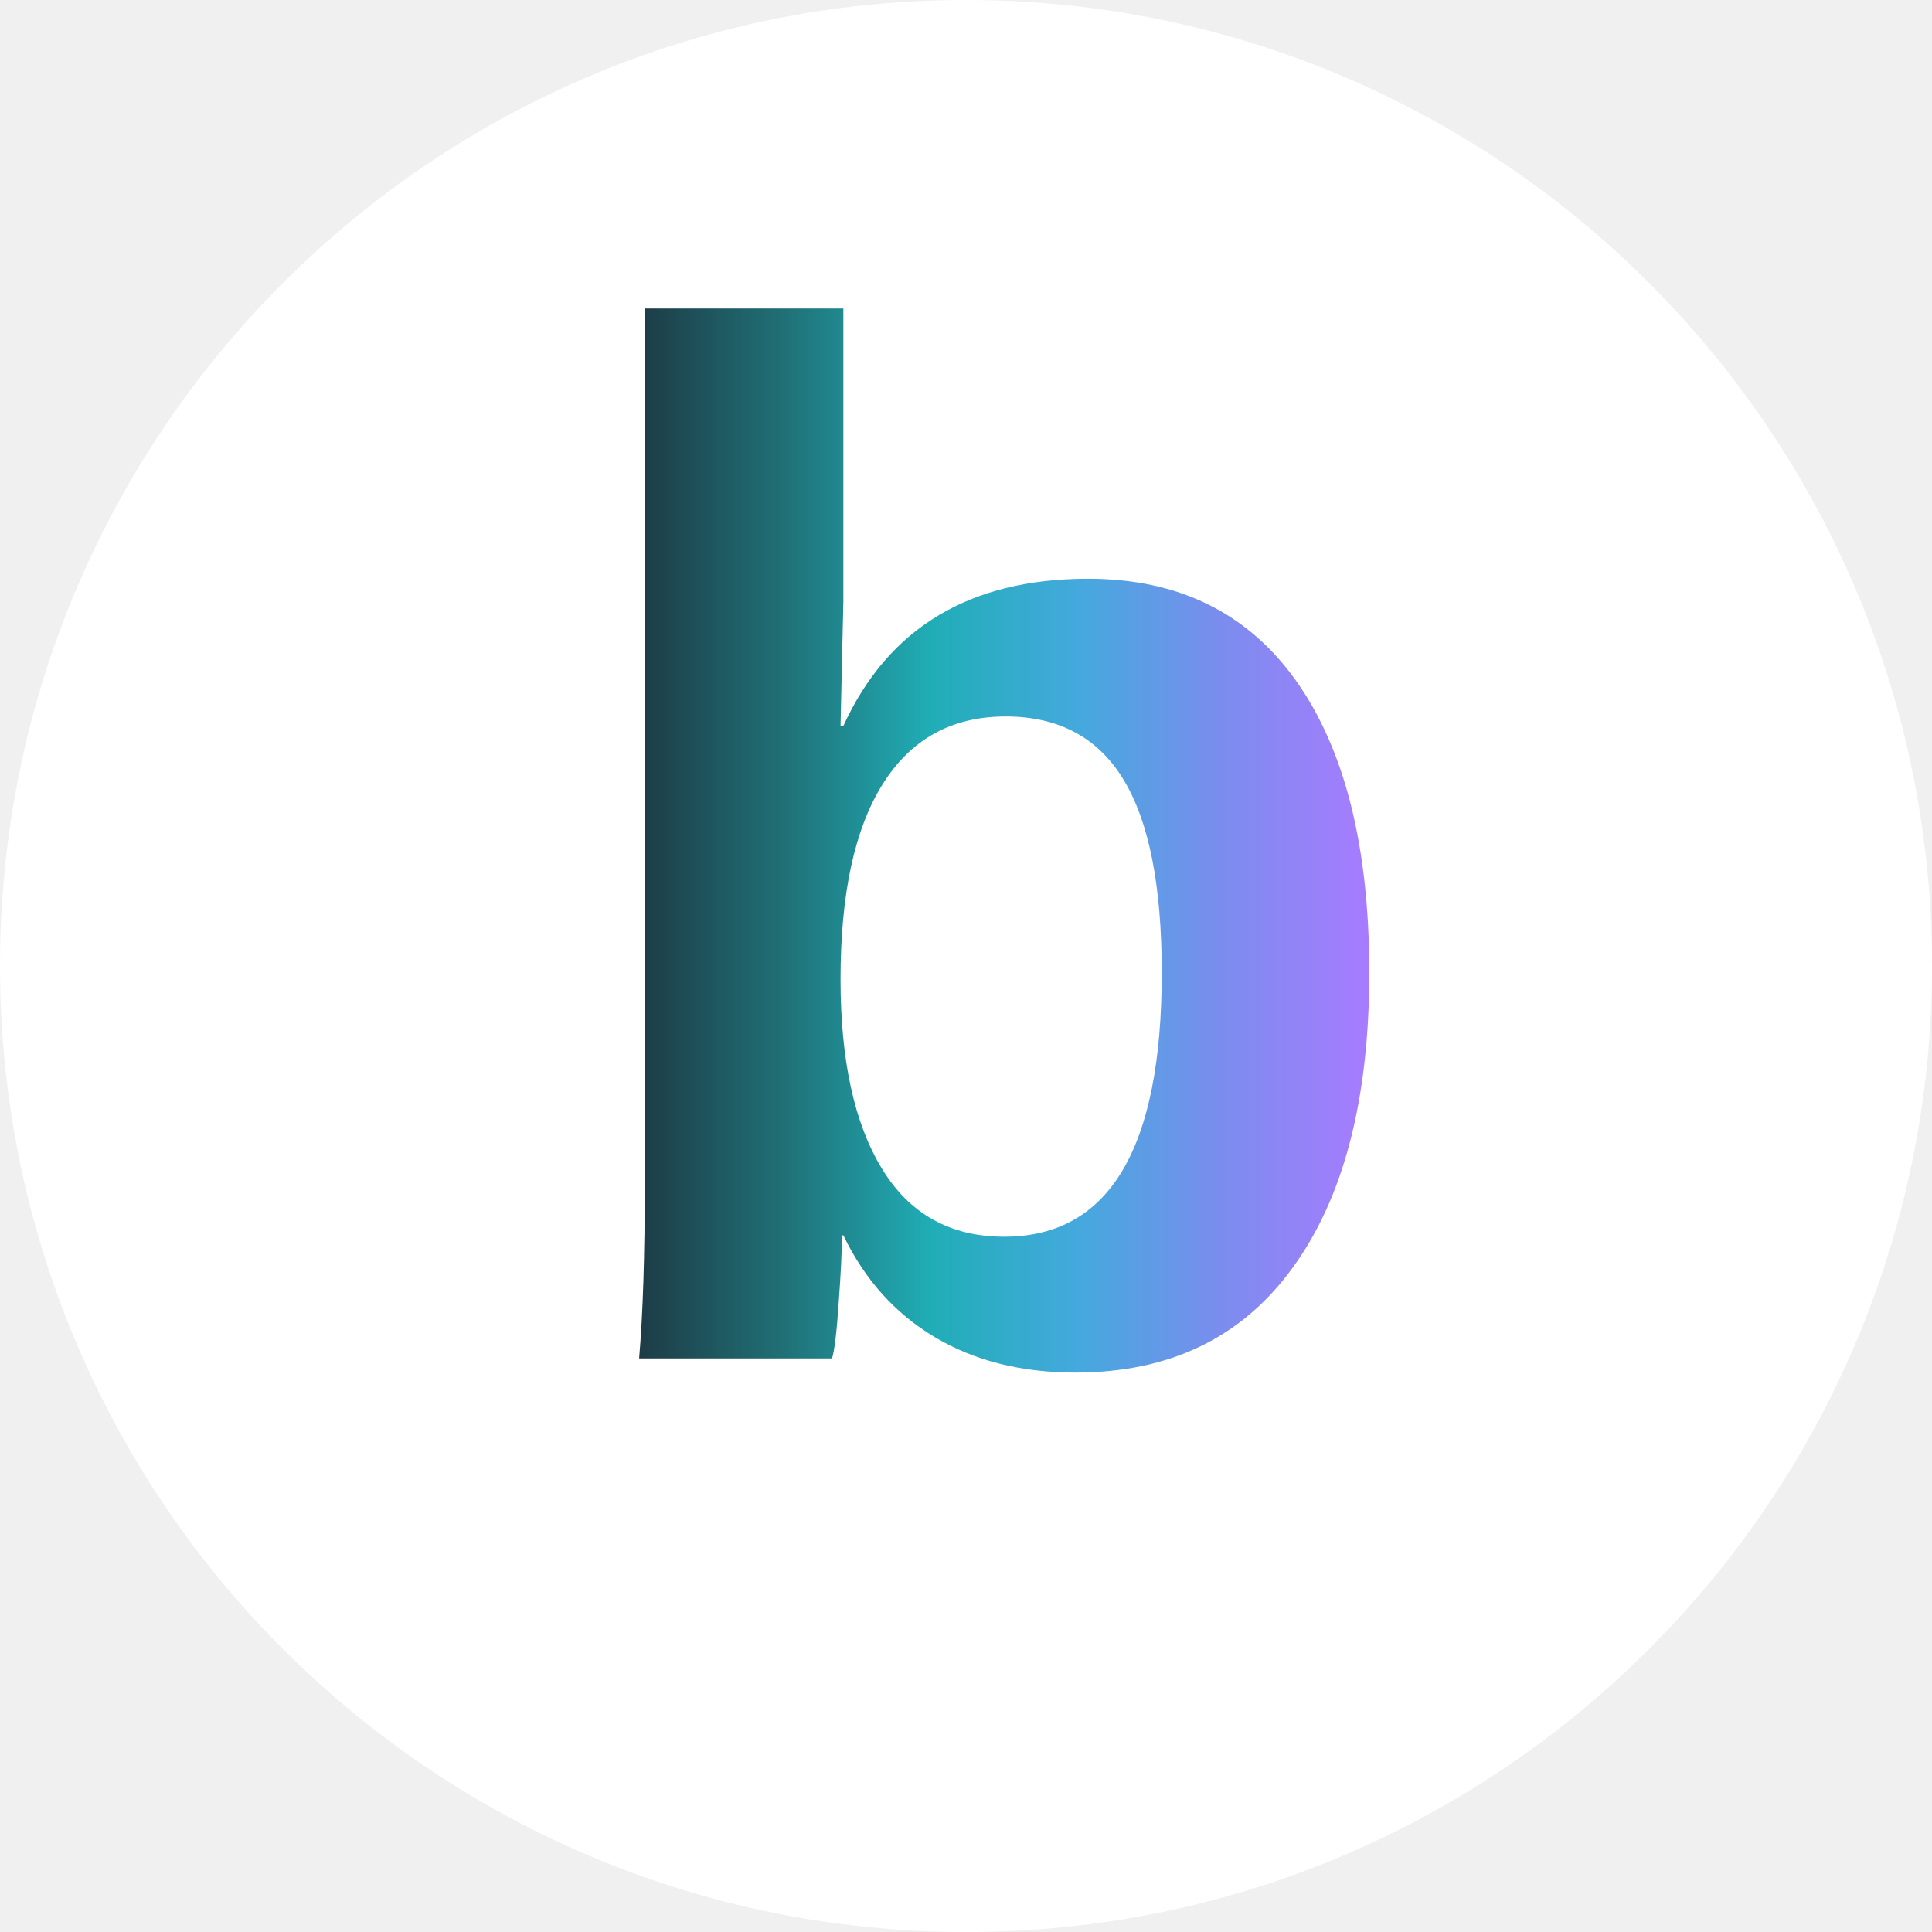
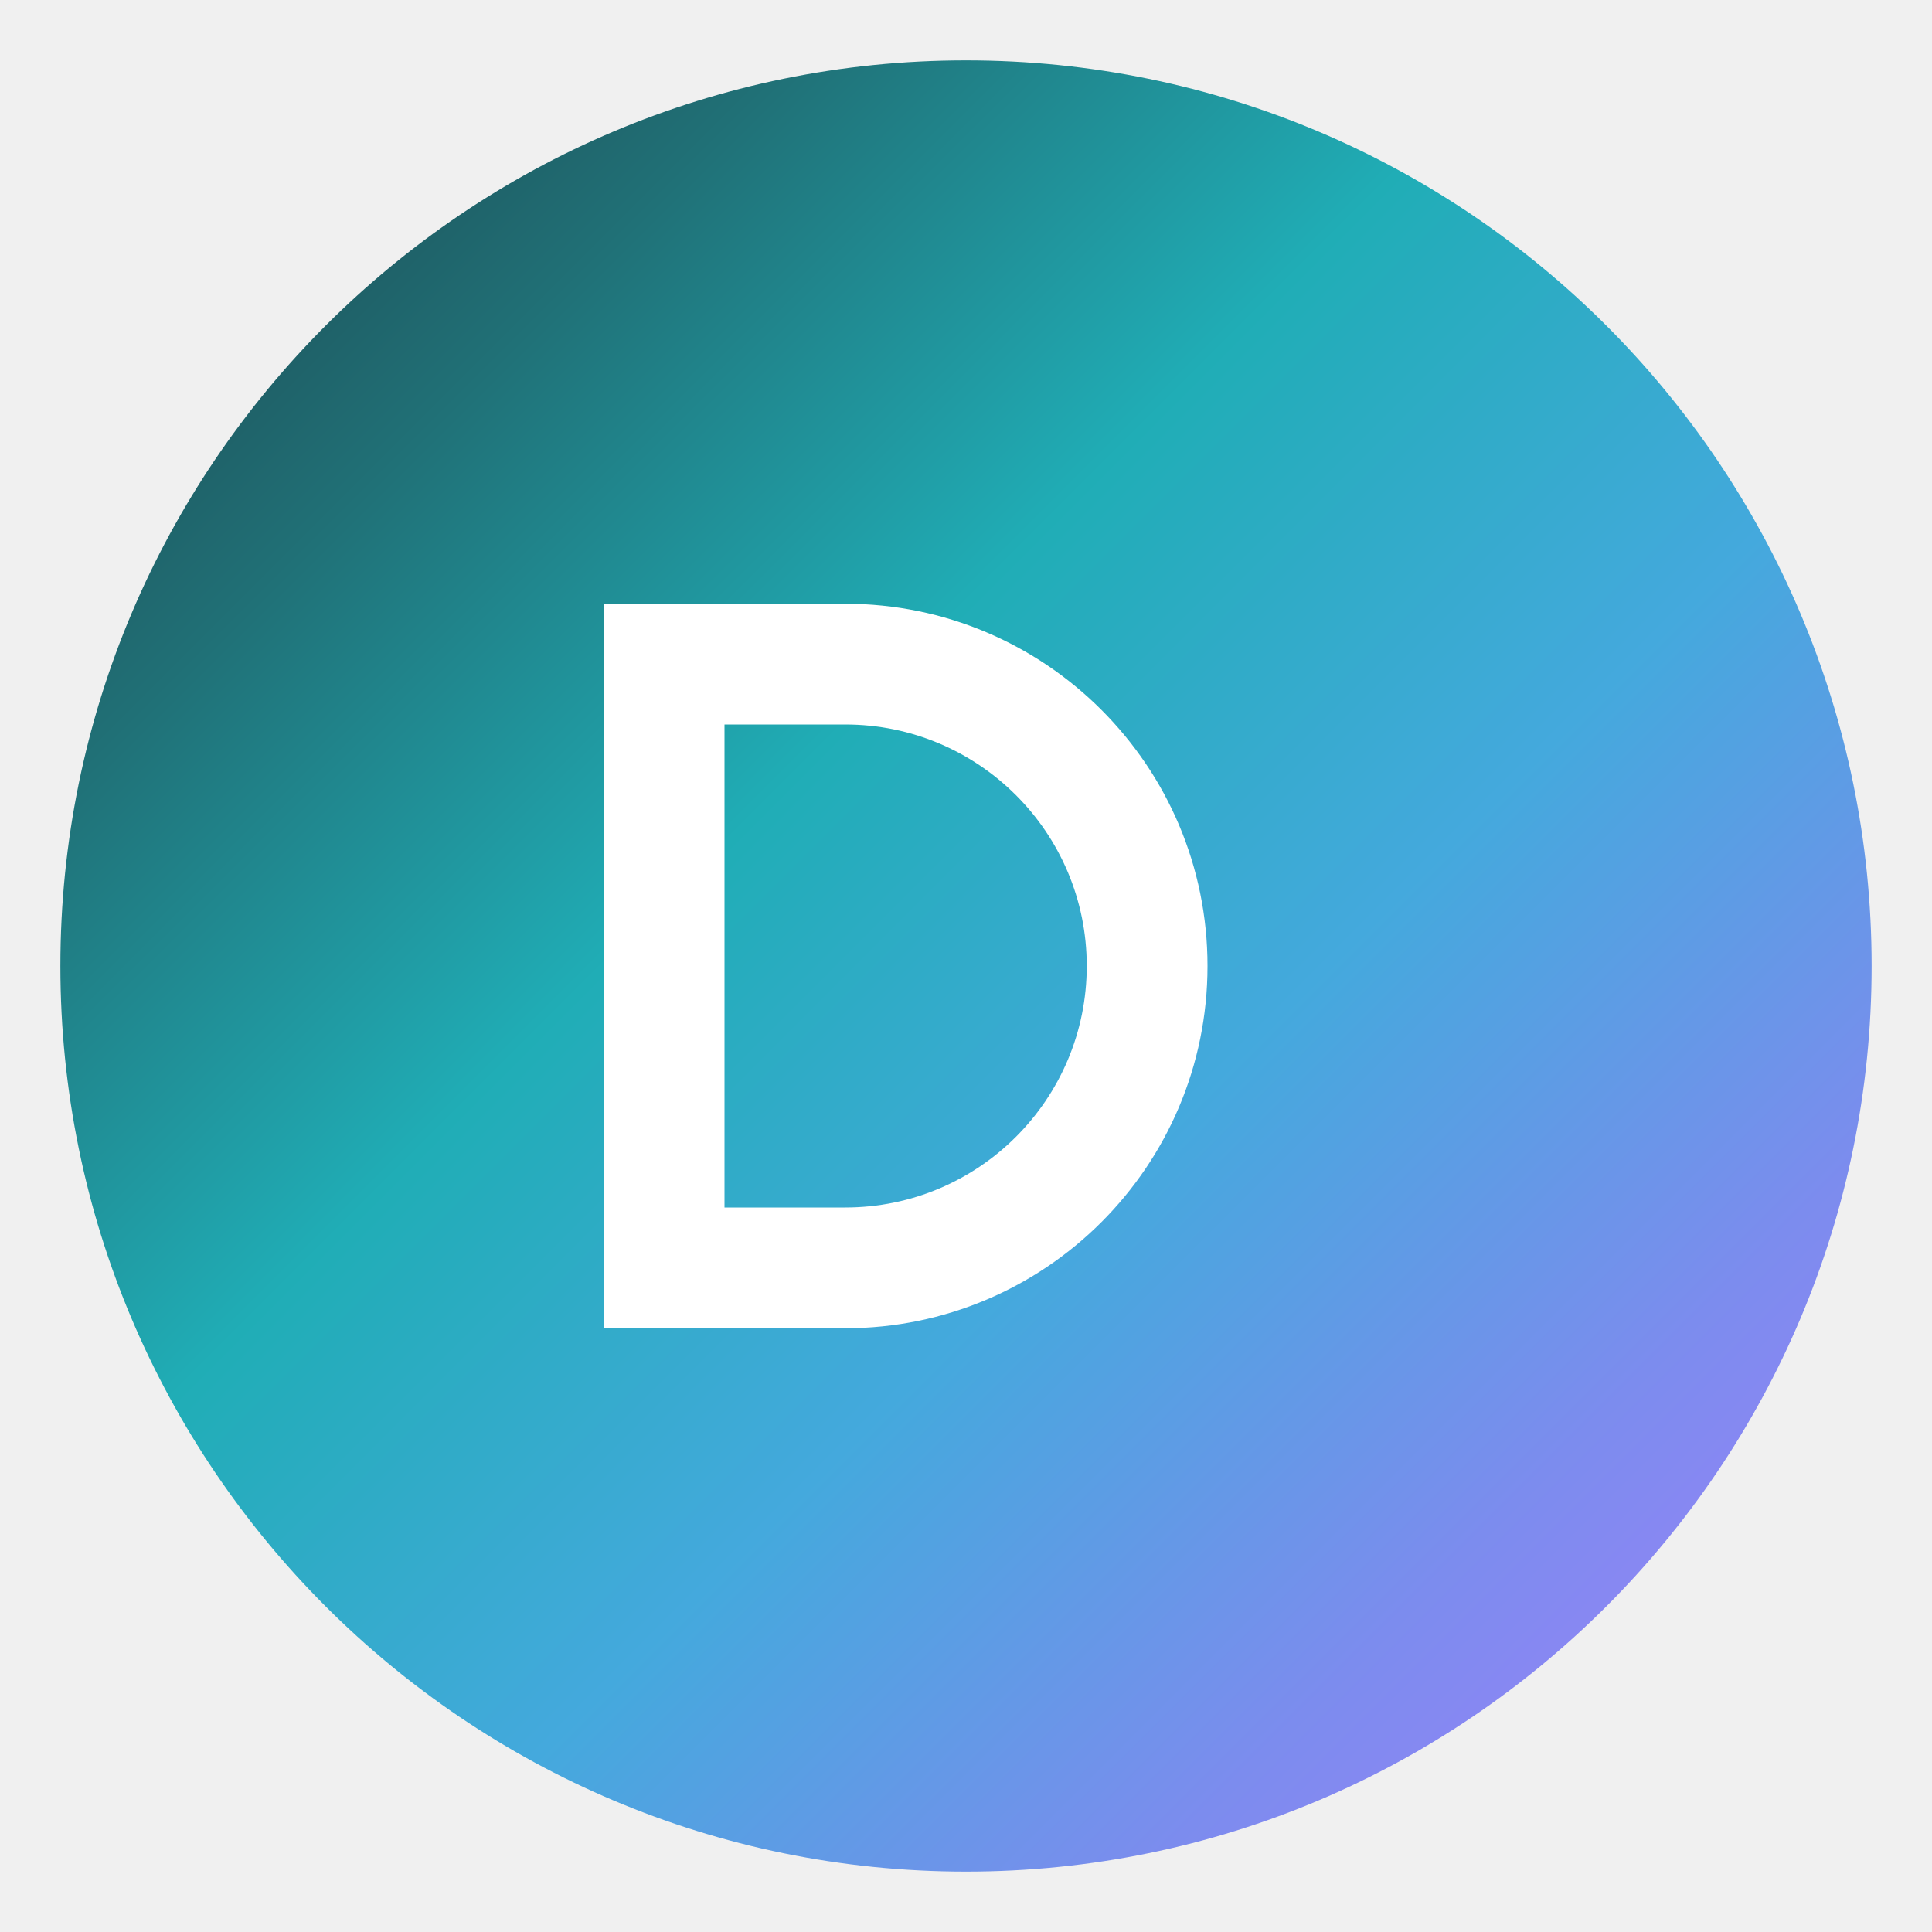
<svg xmlns="http://www.w3.org/2000/svg" viewBox="0 0 64 64">
  <defs>
-     <linearGradient id="logoGradient" x1="0%" y1="0%" x2="100%" y2="0%">
+     <linearGradient id="logoGradient" x1="0%" y1="0%" x2="100%" y2="100%">
      <stop offset="0%" stop-color="#1d3b45" />
      <stop offset="20%" stop-color="#207076" />
      <stop offset="40%" stop-color="#20adb6" />
      <stop offset="60%" stop-color="#44a9dd" />
      <stop offset="80%" stop-color="#7c8cee" />
      <stop offset="100%" stop-color="#a87bff" />
    </linearGradient>
  </defs>
-   <circle cx="32" cy="32" r="32" fill="white" />
-   <text x="18" y="45" font-family="Arial, sans-serif" font-size="48" font-weight="bold" fill="url(#logoGradient)">
-     b
-   </text>
+   <circle cx="32" cy="32" r="30" fill="url(#logoGradient)" />
+   <path d="M28 44h-8V20h8c6.627 0 12 5.373 12 12s-5.373 12-12 12zm0-20h-4v16h4c4.418 0 8-3.582 8-8s-3.582-8-8-8z" fill="white" />
</svg>
